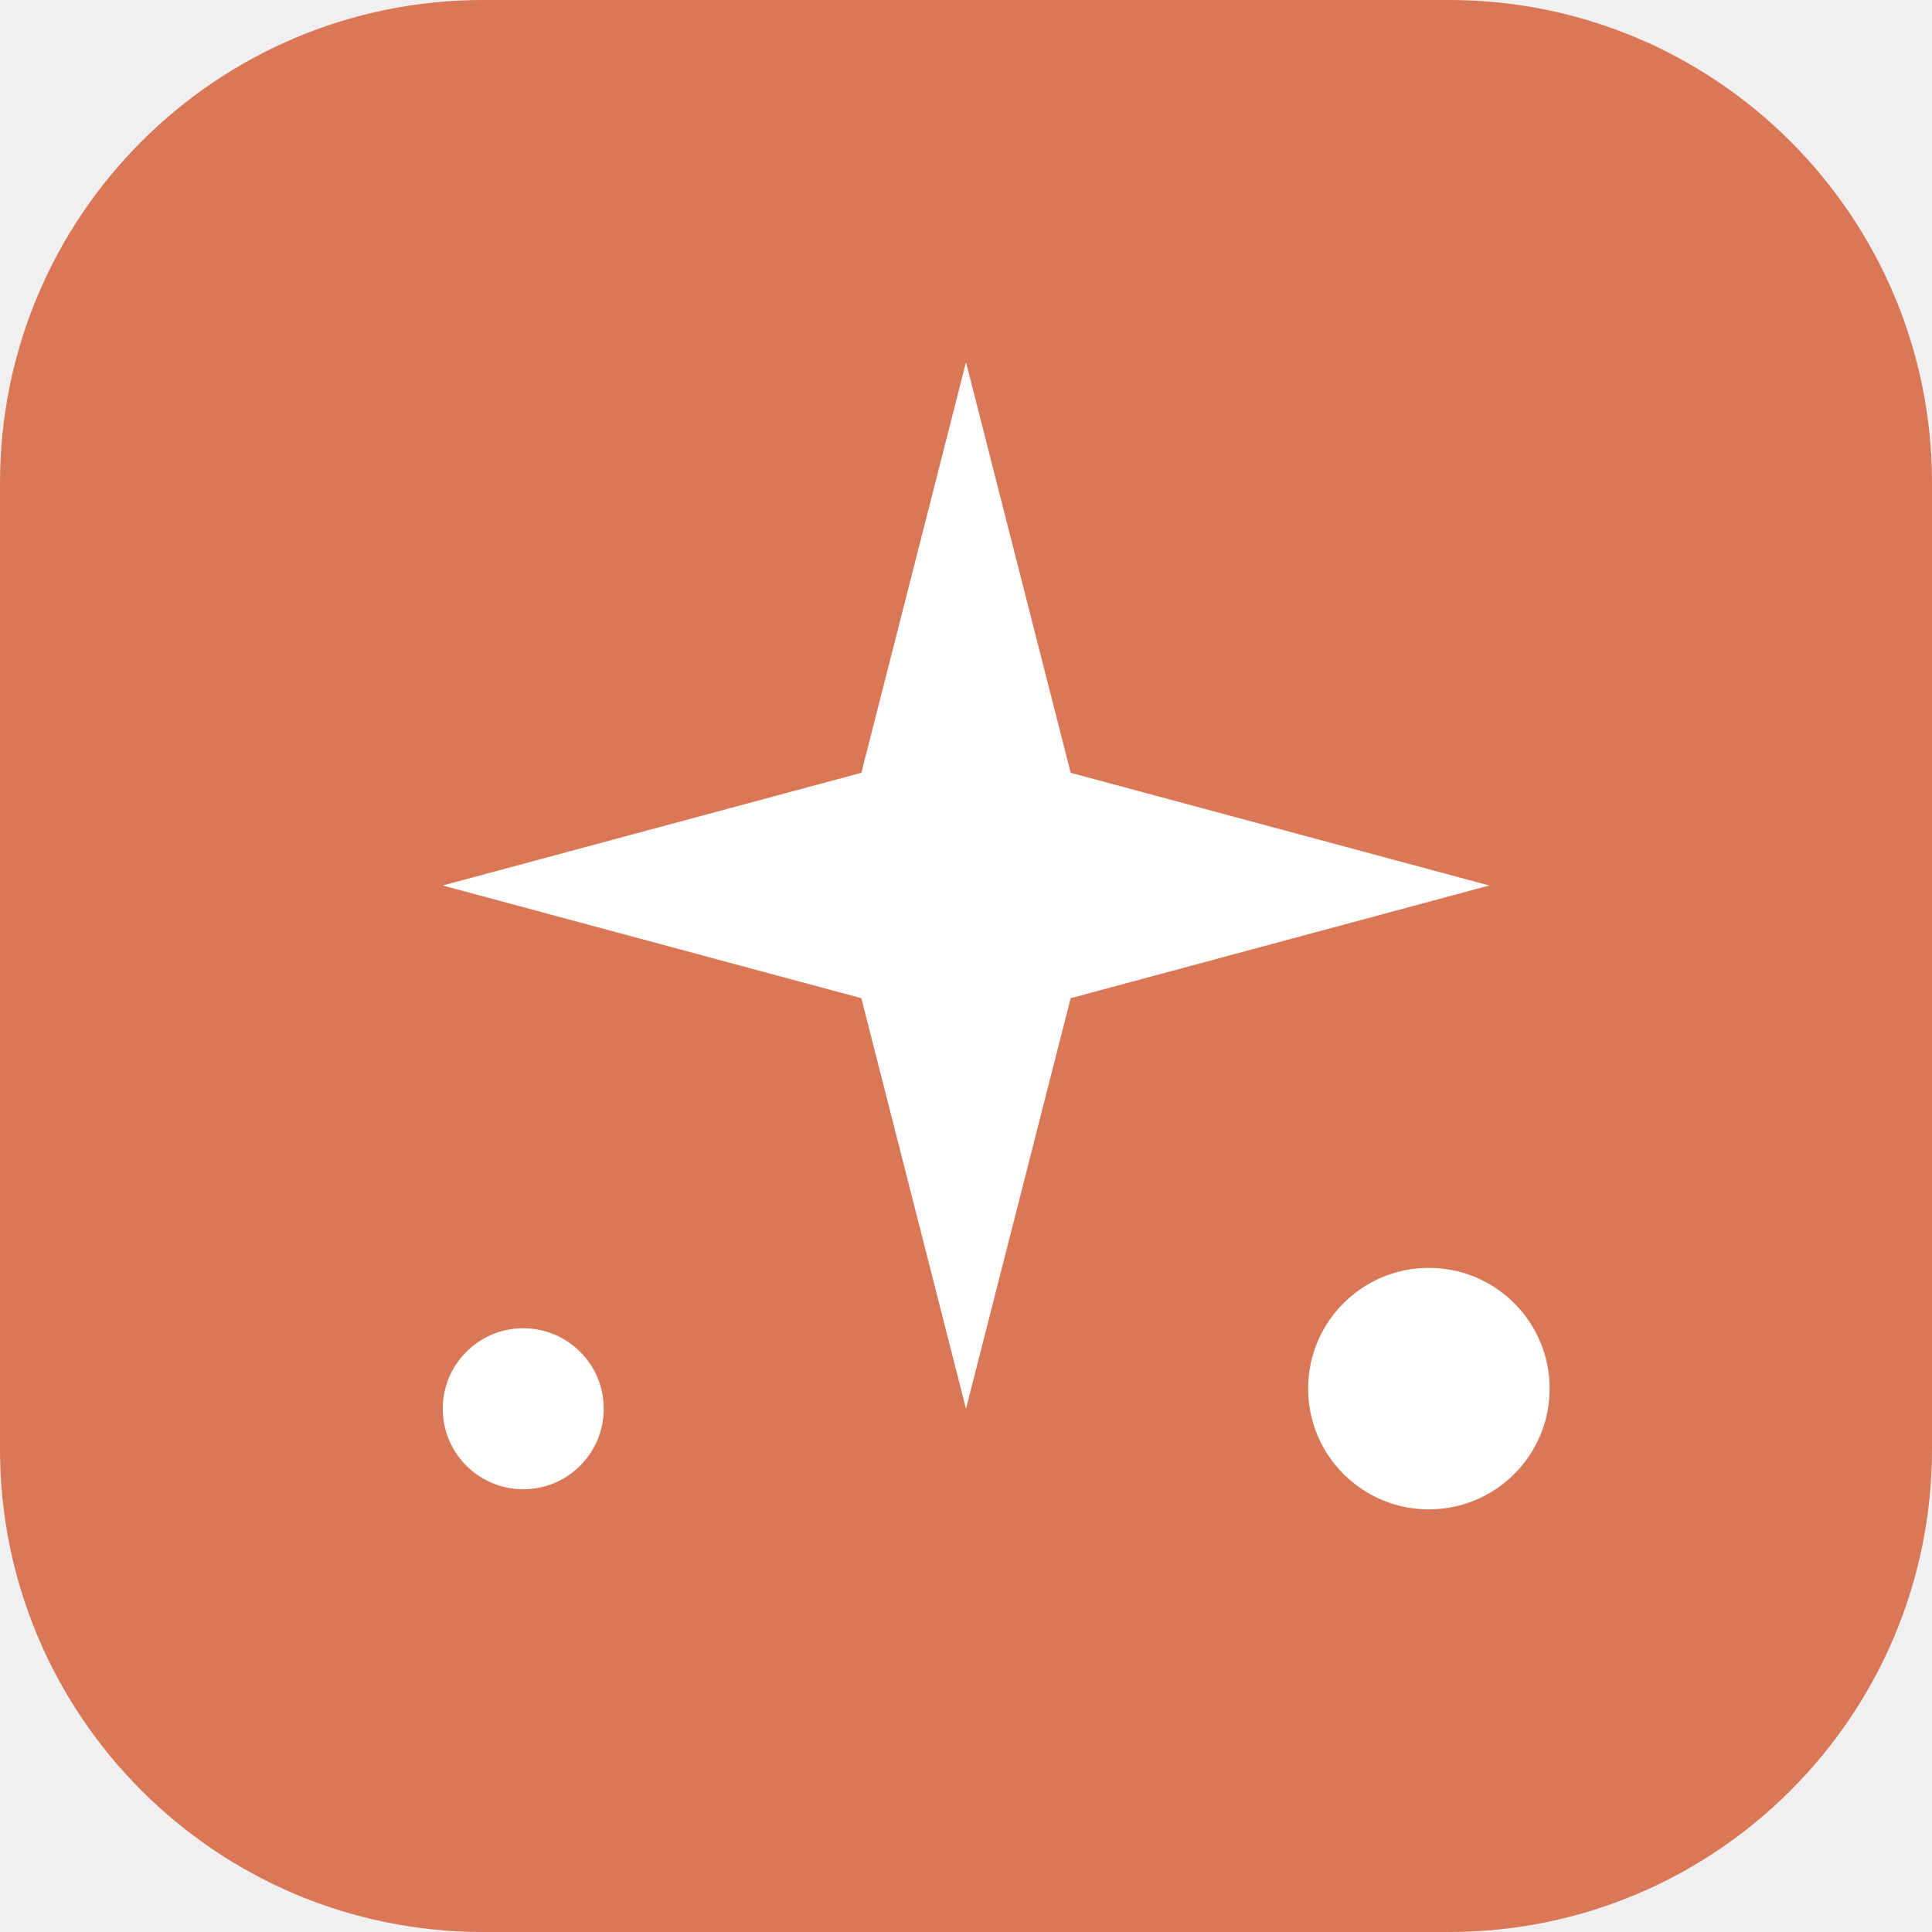
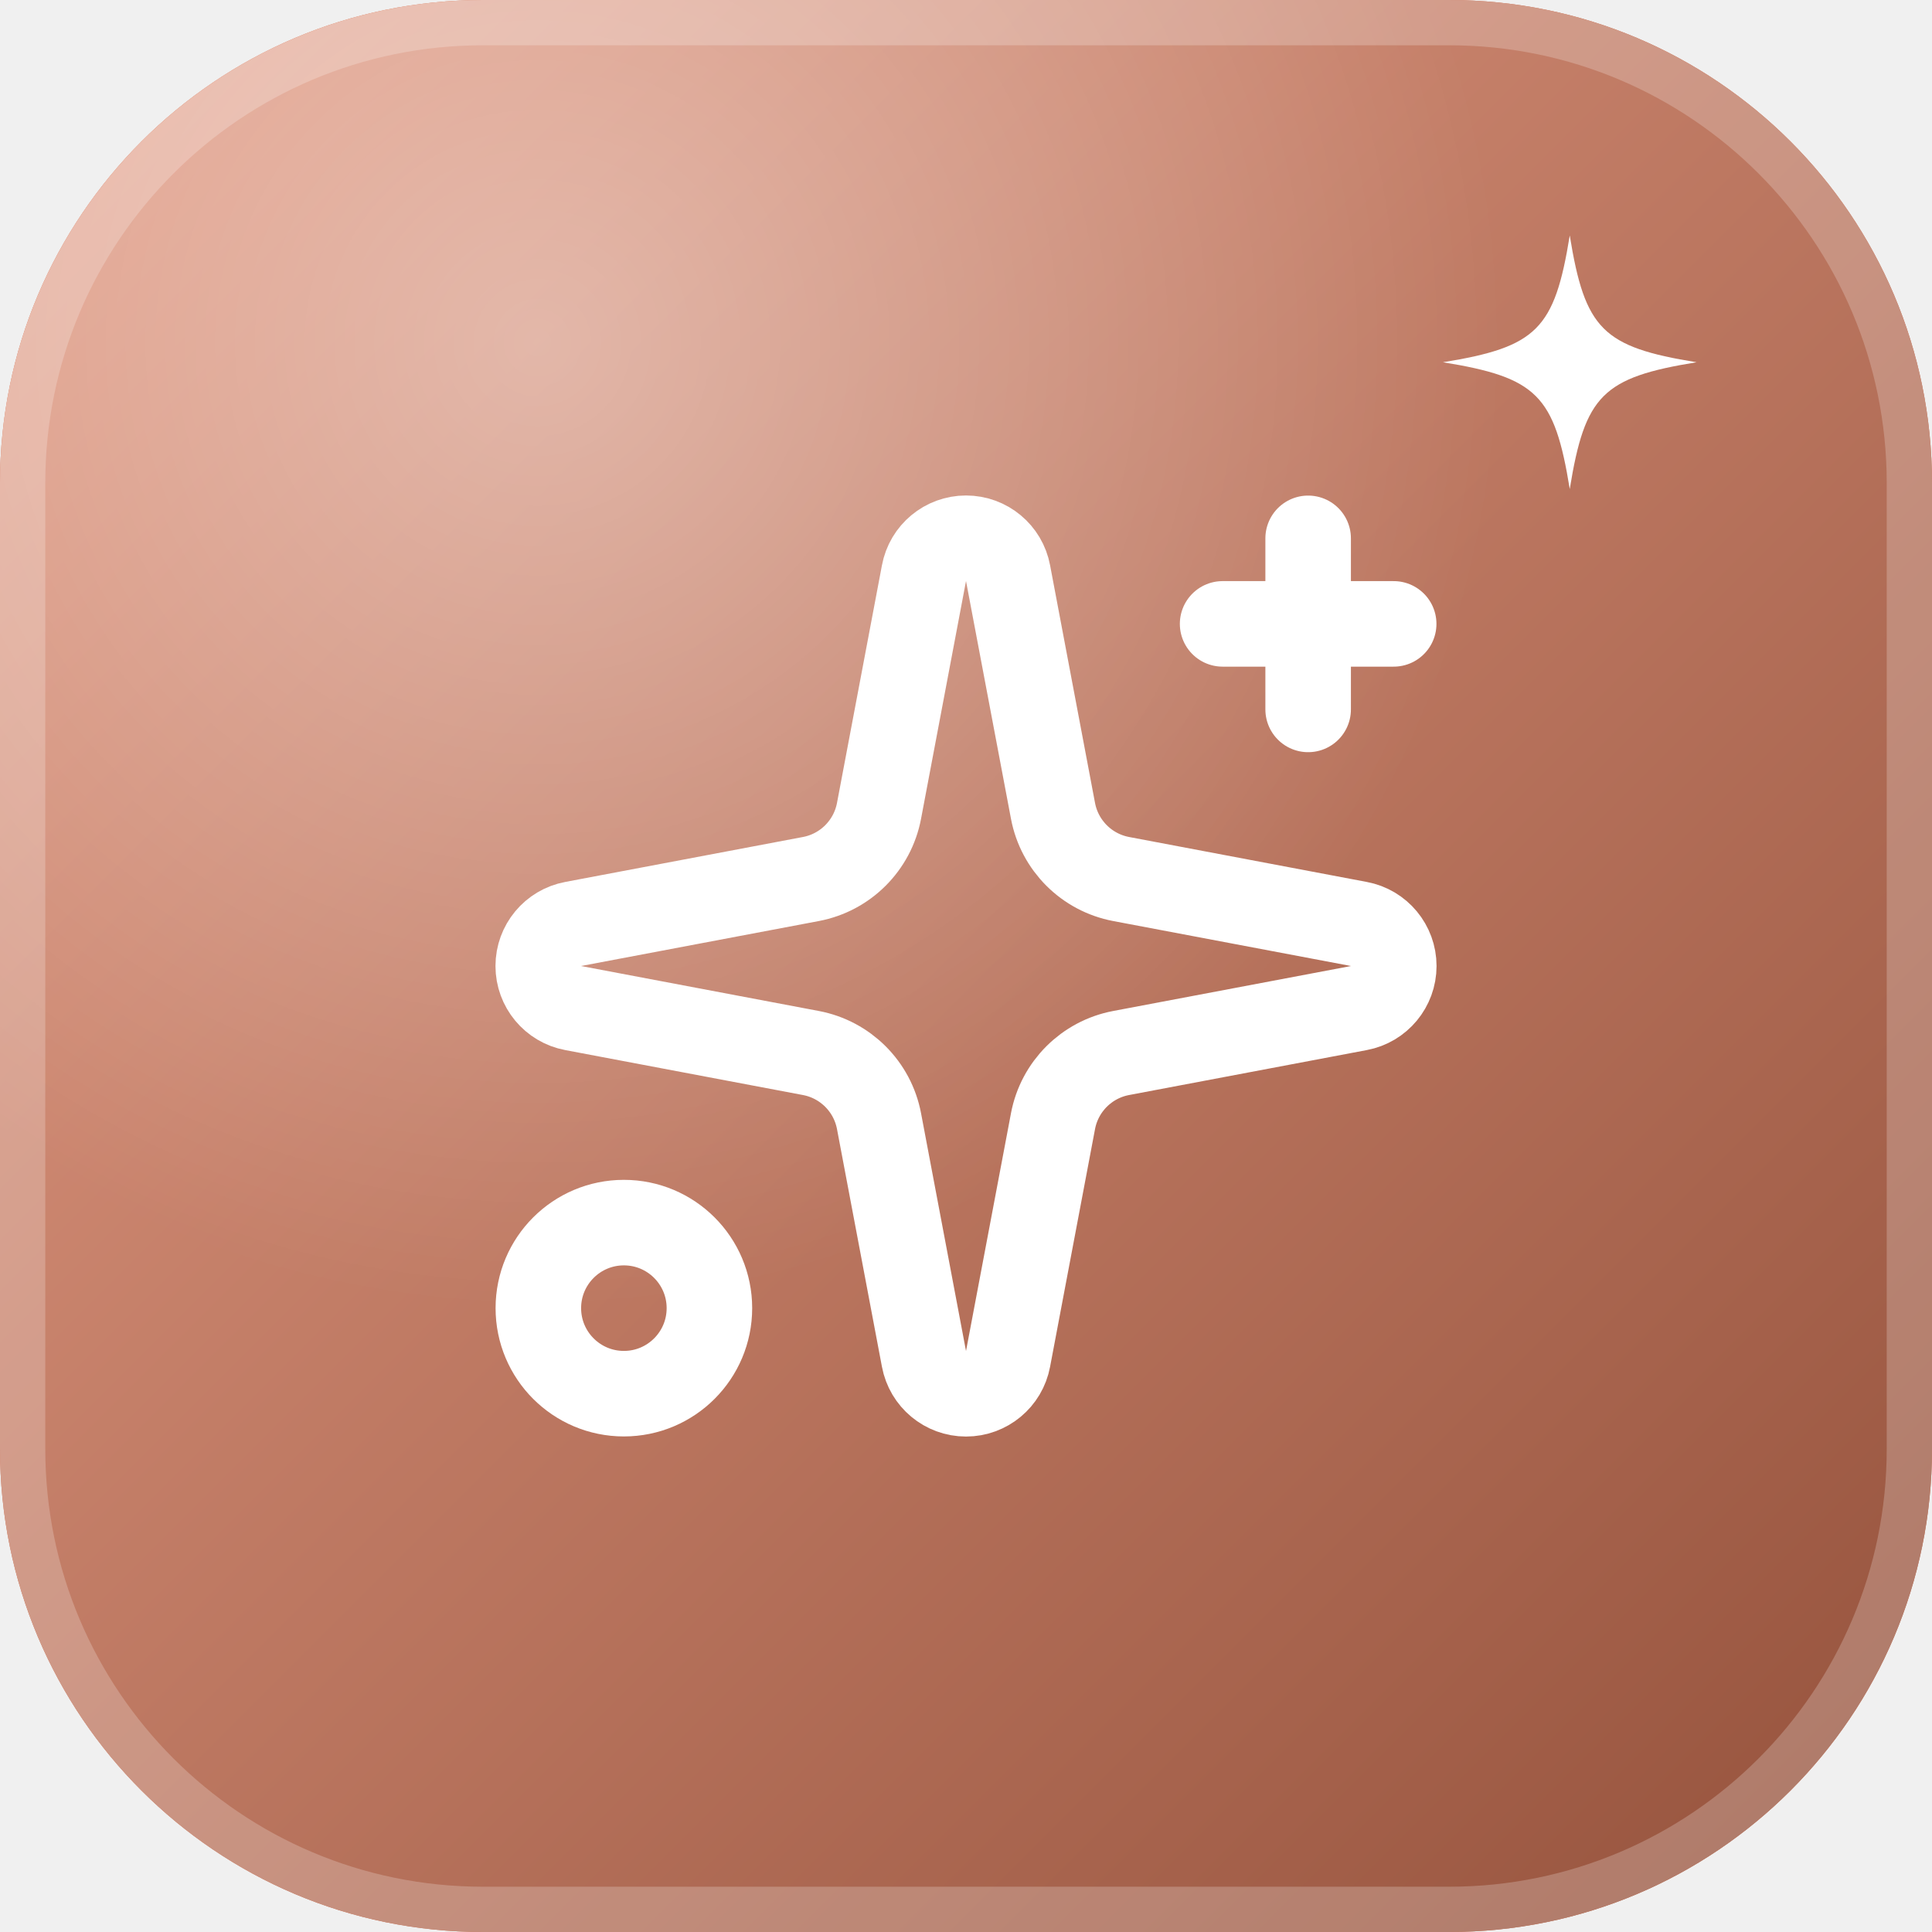
- <svg xmlns="http://www.w3.org/2000/svg" viewBox="0 0 48 48">
-   <rect width="48" height="48" rx="12" fill="#d97757" />
-   <g fill="#fff">
-     <path d="M24 9l2.6 10.2L37 22l-10.4 2.8L24 35l-2.6-10.2L11 22l10.4-2.8z" />
-     <circle cx="35.5" cy="34.5" r="3" />
-     <circle cx="13" cy="35" r="2" />
+ <svg xmlns="http://www.w3.org/2000/svg" viewBox="0 0 64 64" role="img" aria-hidden="true">
+   <defs>
+     <linearGradient id="t" x1="0" y1="0" x2="1" y2="1">
+       <stop offset="0" stop-color="#e49d86" />
+       <stop offset="1" stop-color="#94513b" />
+     </linearGradient>
+     <radialGradient id="h" cx=".28" cy=".18" r=".9">
+       <stop offset="0" stop-color="#ffffff" stop-opacity=".38" />
+       <stop offset=".55" stop-color="#ffffff" stop-opacity="0" />
+     </radialGradient>
+   </defs>
+   <style>.g,.o,.w,.s{transform-box:fill-box;transform-origin:50% 50%}@keyframes m{0%,100%{transform:scale(1) rotate(0)}50%{transform:scale(1.08) rotate(8deg)}}.g{animation:m 4.2s ease-in-out infinite}@keyframes s{0%,100%{opacity:.35;transform:scale(.55) rotate(0)}50%{opacity:1;transform:scale(1) rotate(45deg)}}.s{animation:s 3s ease-in-out infinite}@media (prefers-reduced-motion:reduce){.g,.o,.w,.s,.g path,.g polyline{animation:none!important}}</style>
+   <rect width="64" height="64" rx="16" fill="#d97757" />
+   <rect width="64" height="64" rx="16" fill="url(#t)" />
+   <rect width="64" height="64" rx="16" fill="url(#h)" />
+   <rect x=".75" y=".75" width="62.5" height="62.5" rx="15.25" fill="none" stroke="#ffffff" stroke-opacity=".22" stroke-width="1.5" />
+   <g transform="translate(15 15) scale(1.4167)">
+     <g class="g" fill="none" stroke="#ffffff" stroke-width="2" stroke-linecap="round" stroke-linejoin="round">
+       <path d="M11.017 2.814a1 1 0 0 1 1.966 0l1.051 5.558a2 2 0 0 0 1.594 1.594l5.558 1.051a1 1 0 0 1 0 1.966l-5.558 1.051a2 2 0 0 0-1.594 1.594l-1.051 5.558a1 1 0 0 1-1.966 0l-1.051-5.558a2 2 0 0 0-1.594-1.594l-5.558-1.051a1 1 0 0 1 0-1.966l5.558-1.051a2 2 0 0 0 1.594-1.594z" />
+       <path d="M20 2v4" />
+       <path d="M22 4h-4" />
+       <circle cx="4" cy="20" r="2" />
+     </g>
+   </g>
+   <g transform="translate(52 12) scale(.42)">
+     <path class="s" d="M0 -10 C1.2 -2.6 2.6 -1.2 10 0 C2.6 1.2 1.2 2.6 0 10 C-1.2 2.6 -2.6 1.2 -10 0 C-2.6 -1.2 -1.2 -2.6 0 -10Z" fill="#ffffff" />
  </g>
</svg>
